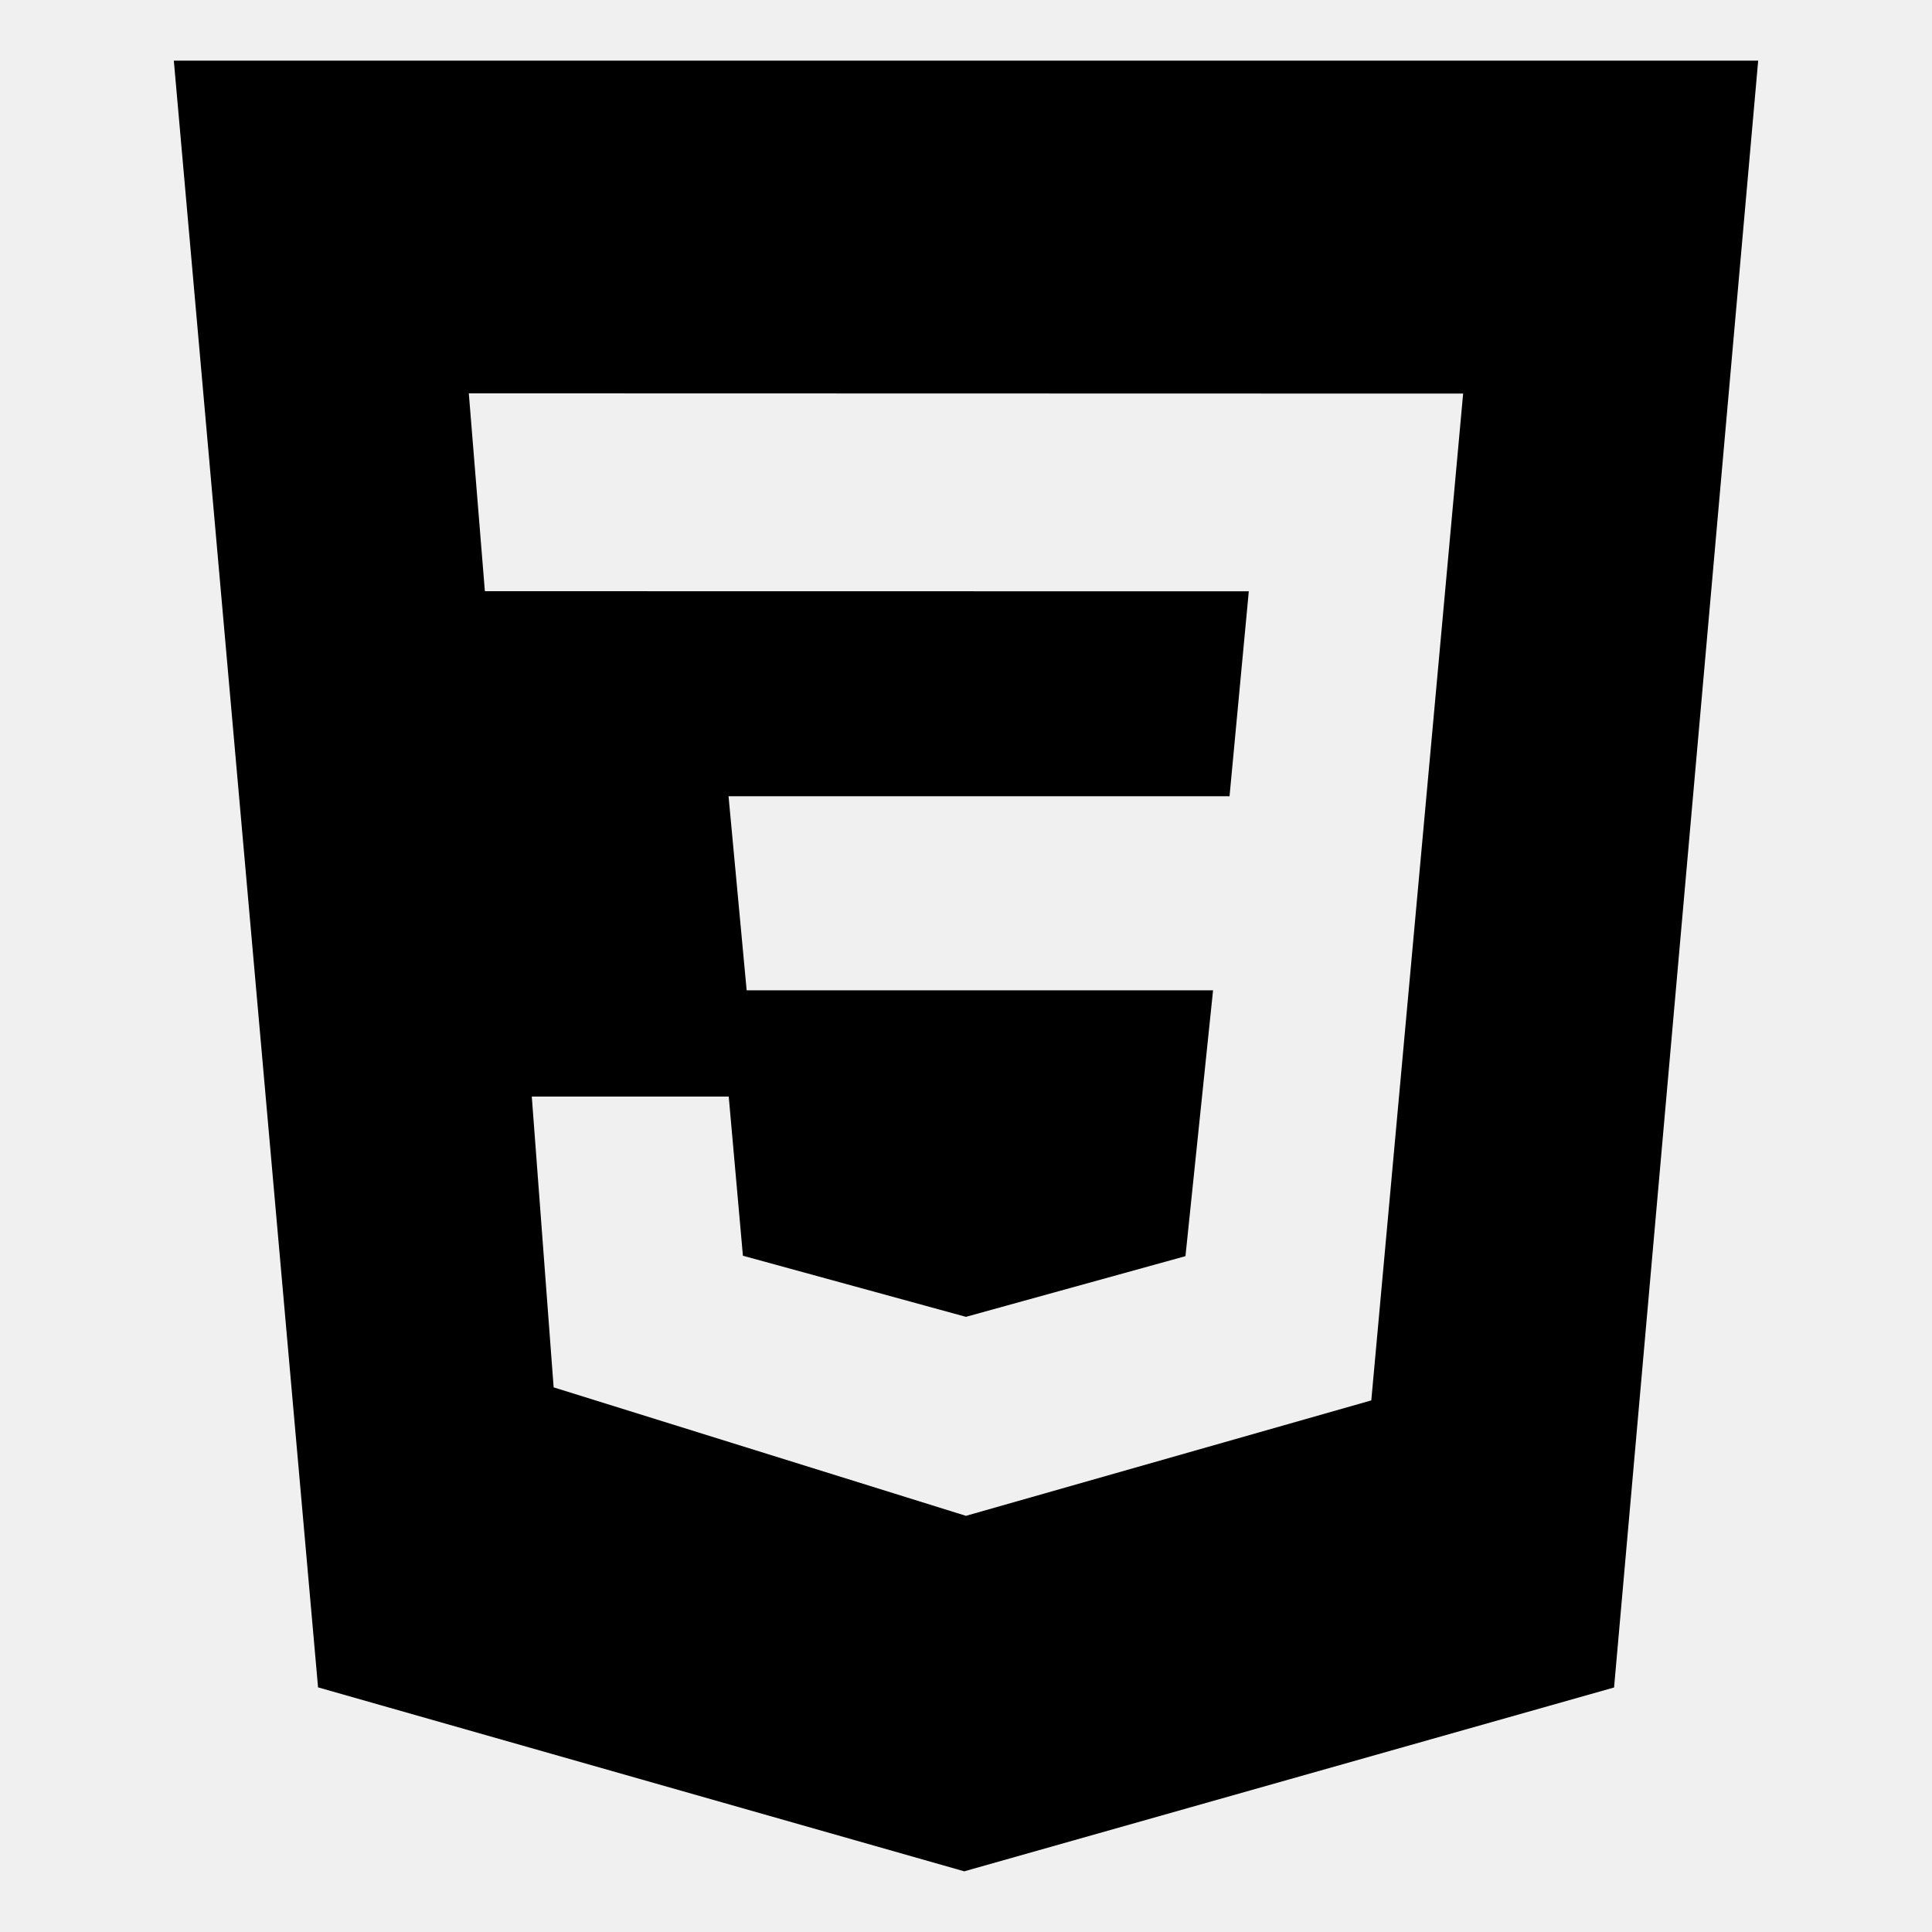
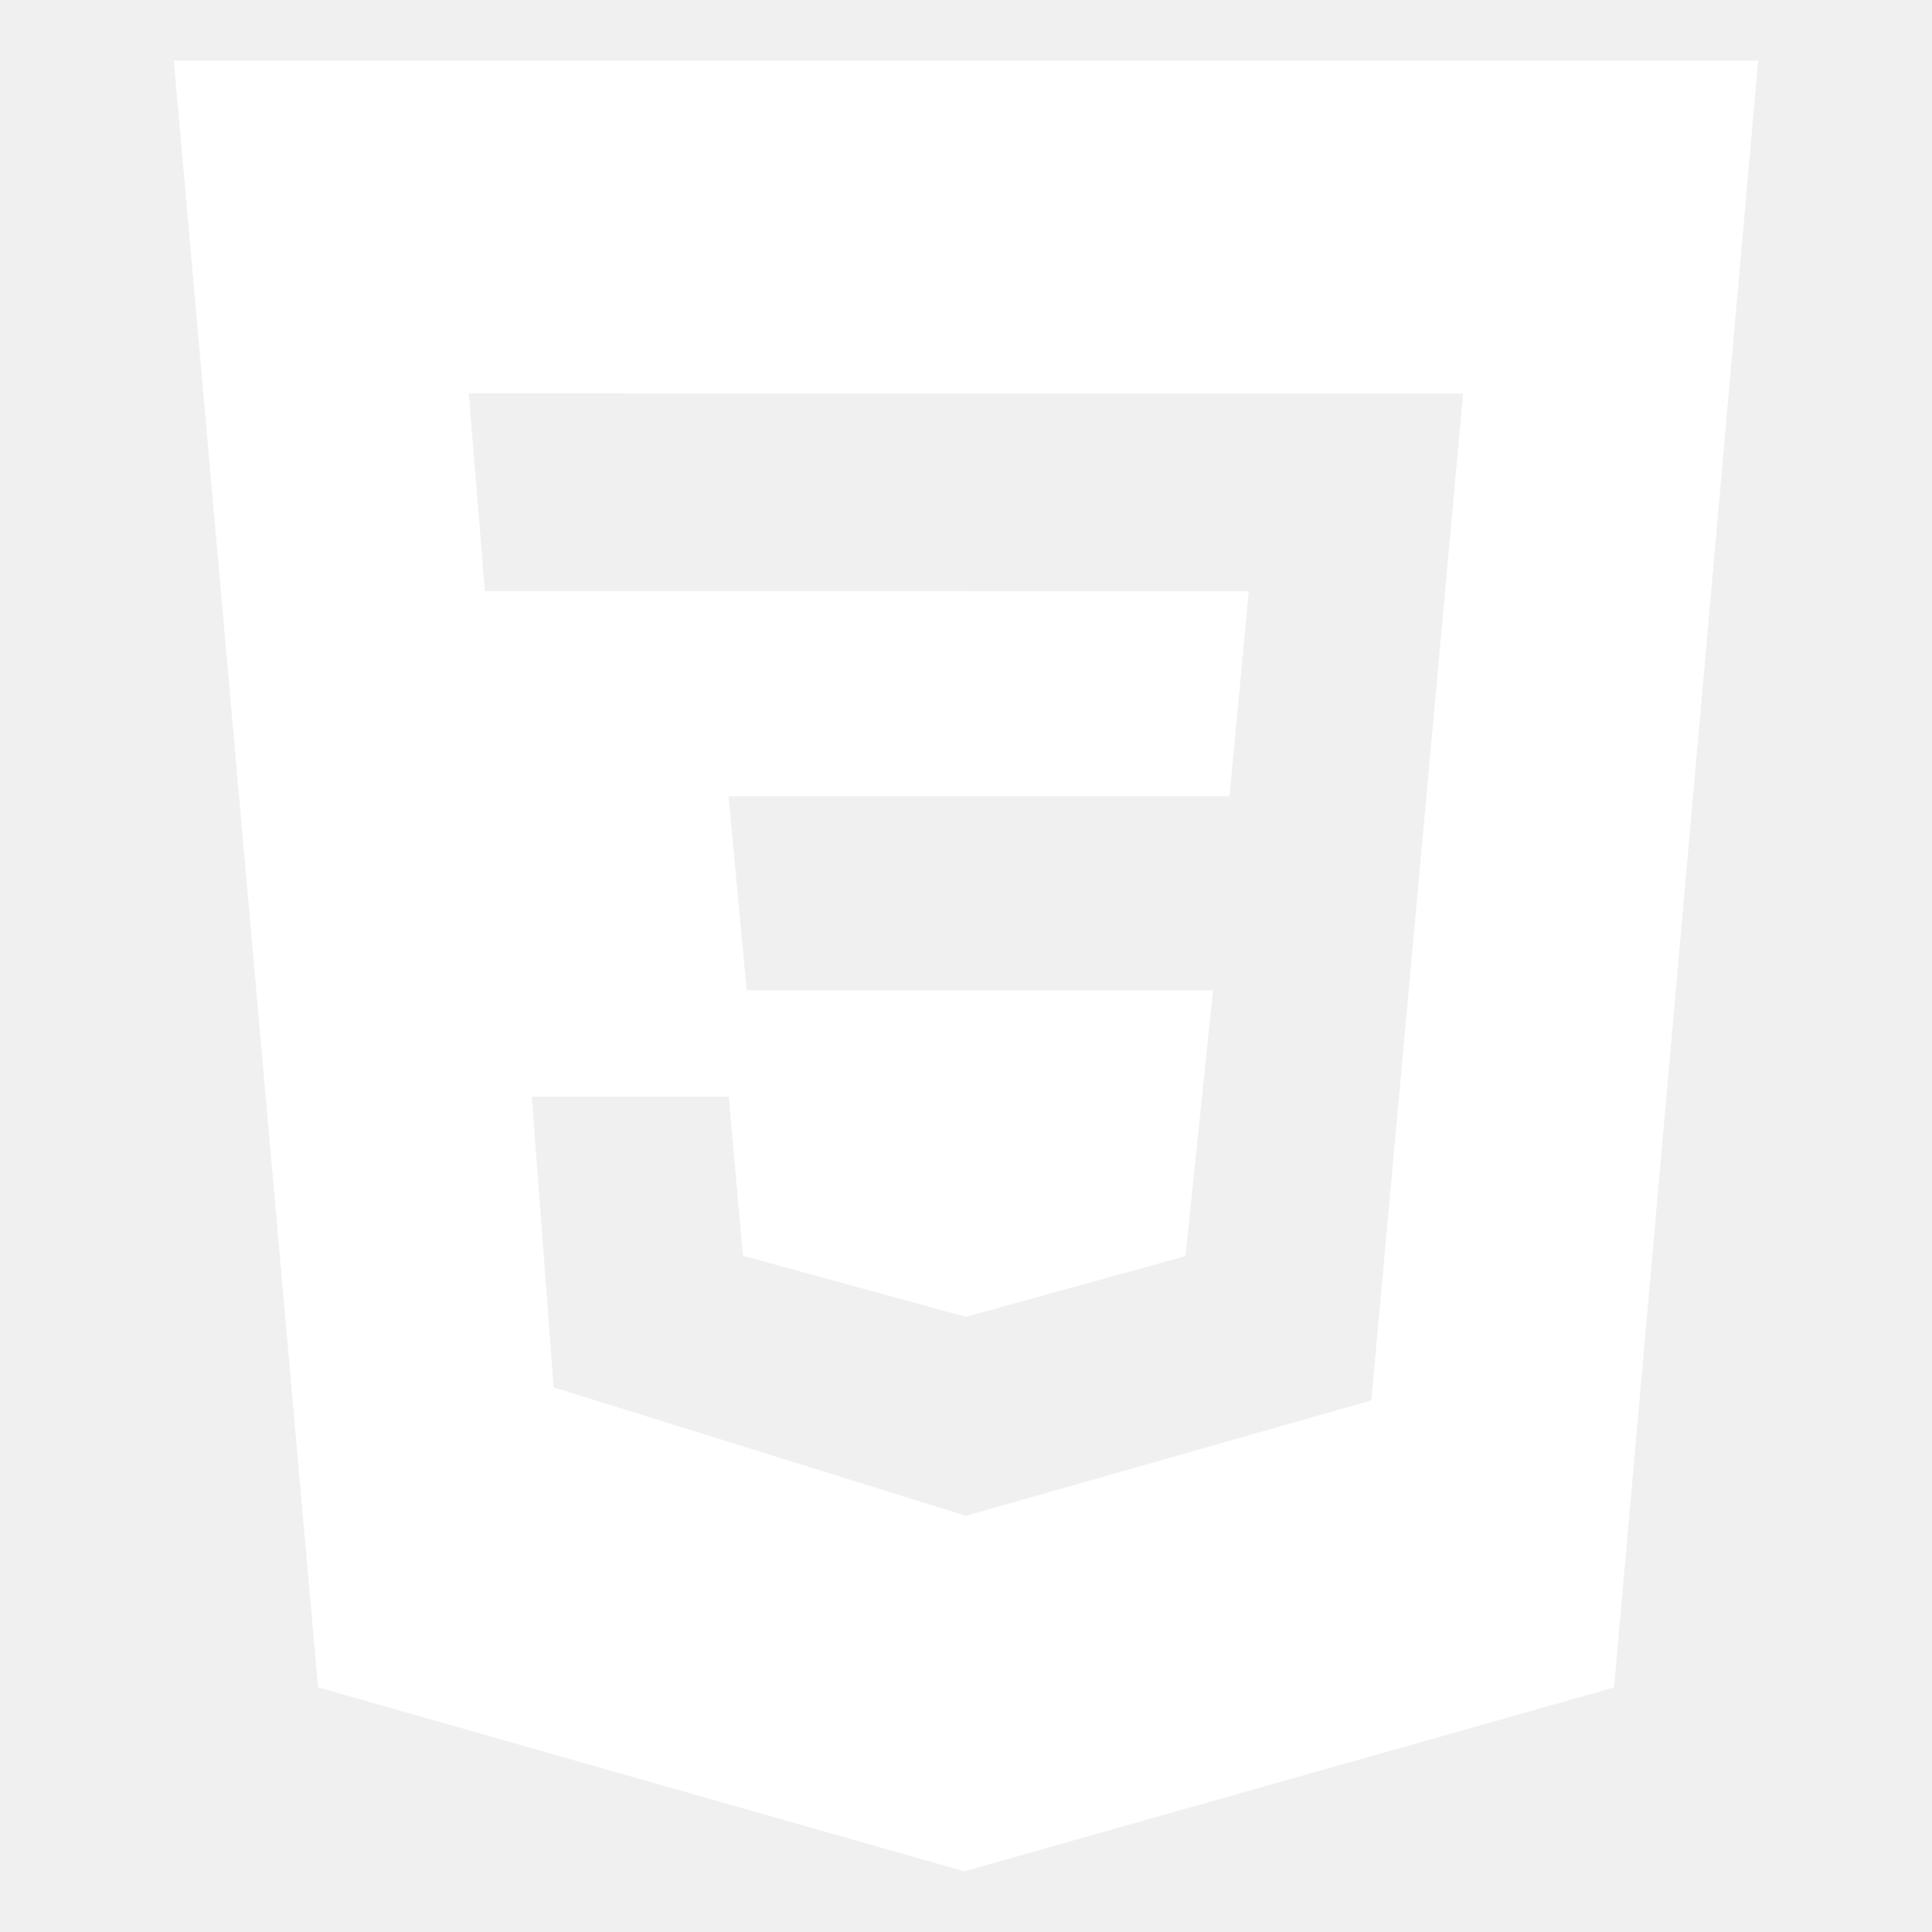
- <svg xmlns="http://www.w3.org/2000/svg" fill="#000000" width="800px" height="800px" viewBox="0 0 32 32" version="1.1">
+ <svg xmlns="http://www.w3.org/2000/svg" fill="white" width="800px" height="800px" viewBox="0 0 32 32" version="1.1">
  <path d="M24.235 6.519l-16.47-0.004 0.266 3.277 12.653 0.002-0.319 3.394h-8.298l0.3 3.215h7.725l-0.457 4.403-3.636 1.005-3.694-1.012-0.235-2.637h-3.262l0.362 4.817 6.829 2.128 6.714-1.912 1.521-16.675zM2.879 1.004h26.242l-2.387 26.946-10.763 3.045-10.703-3.047z" />
</svg>
